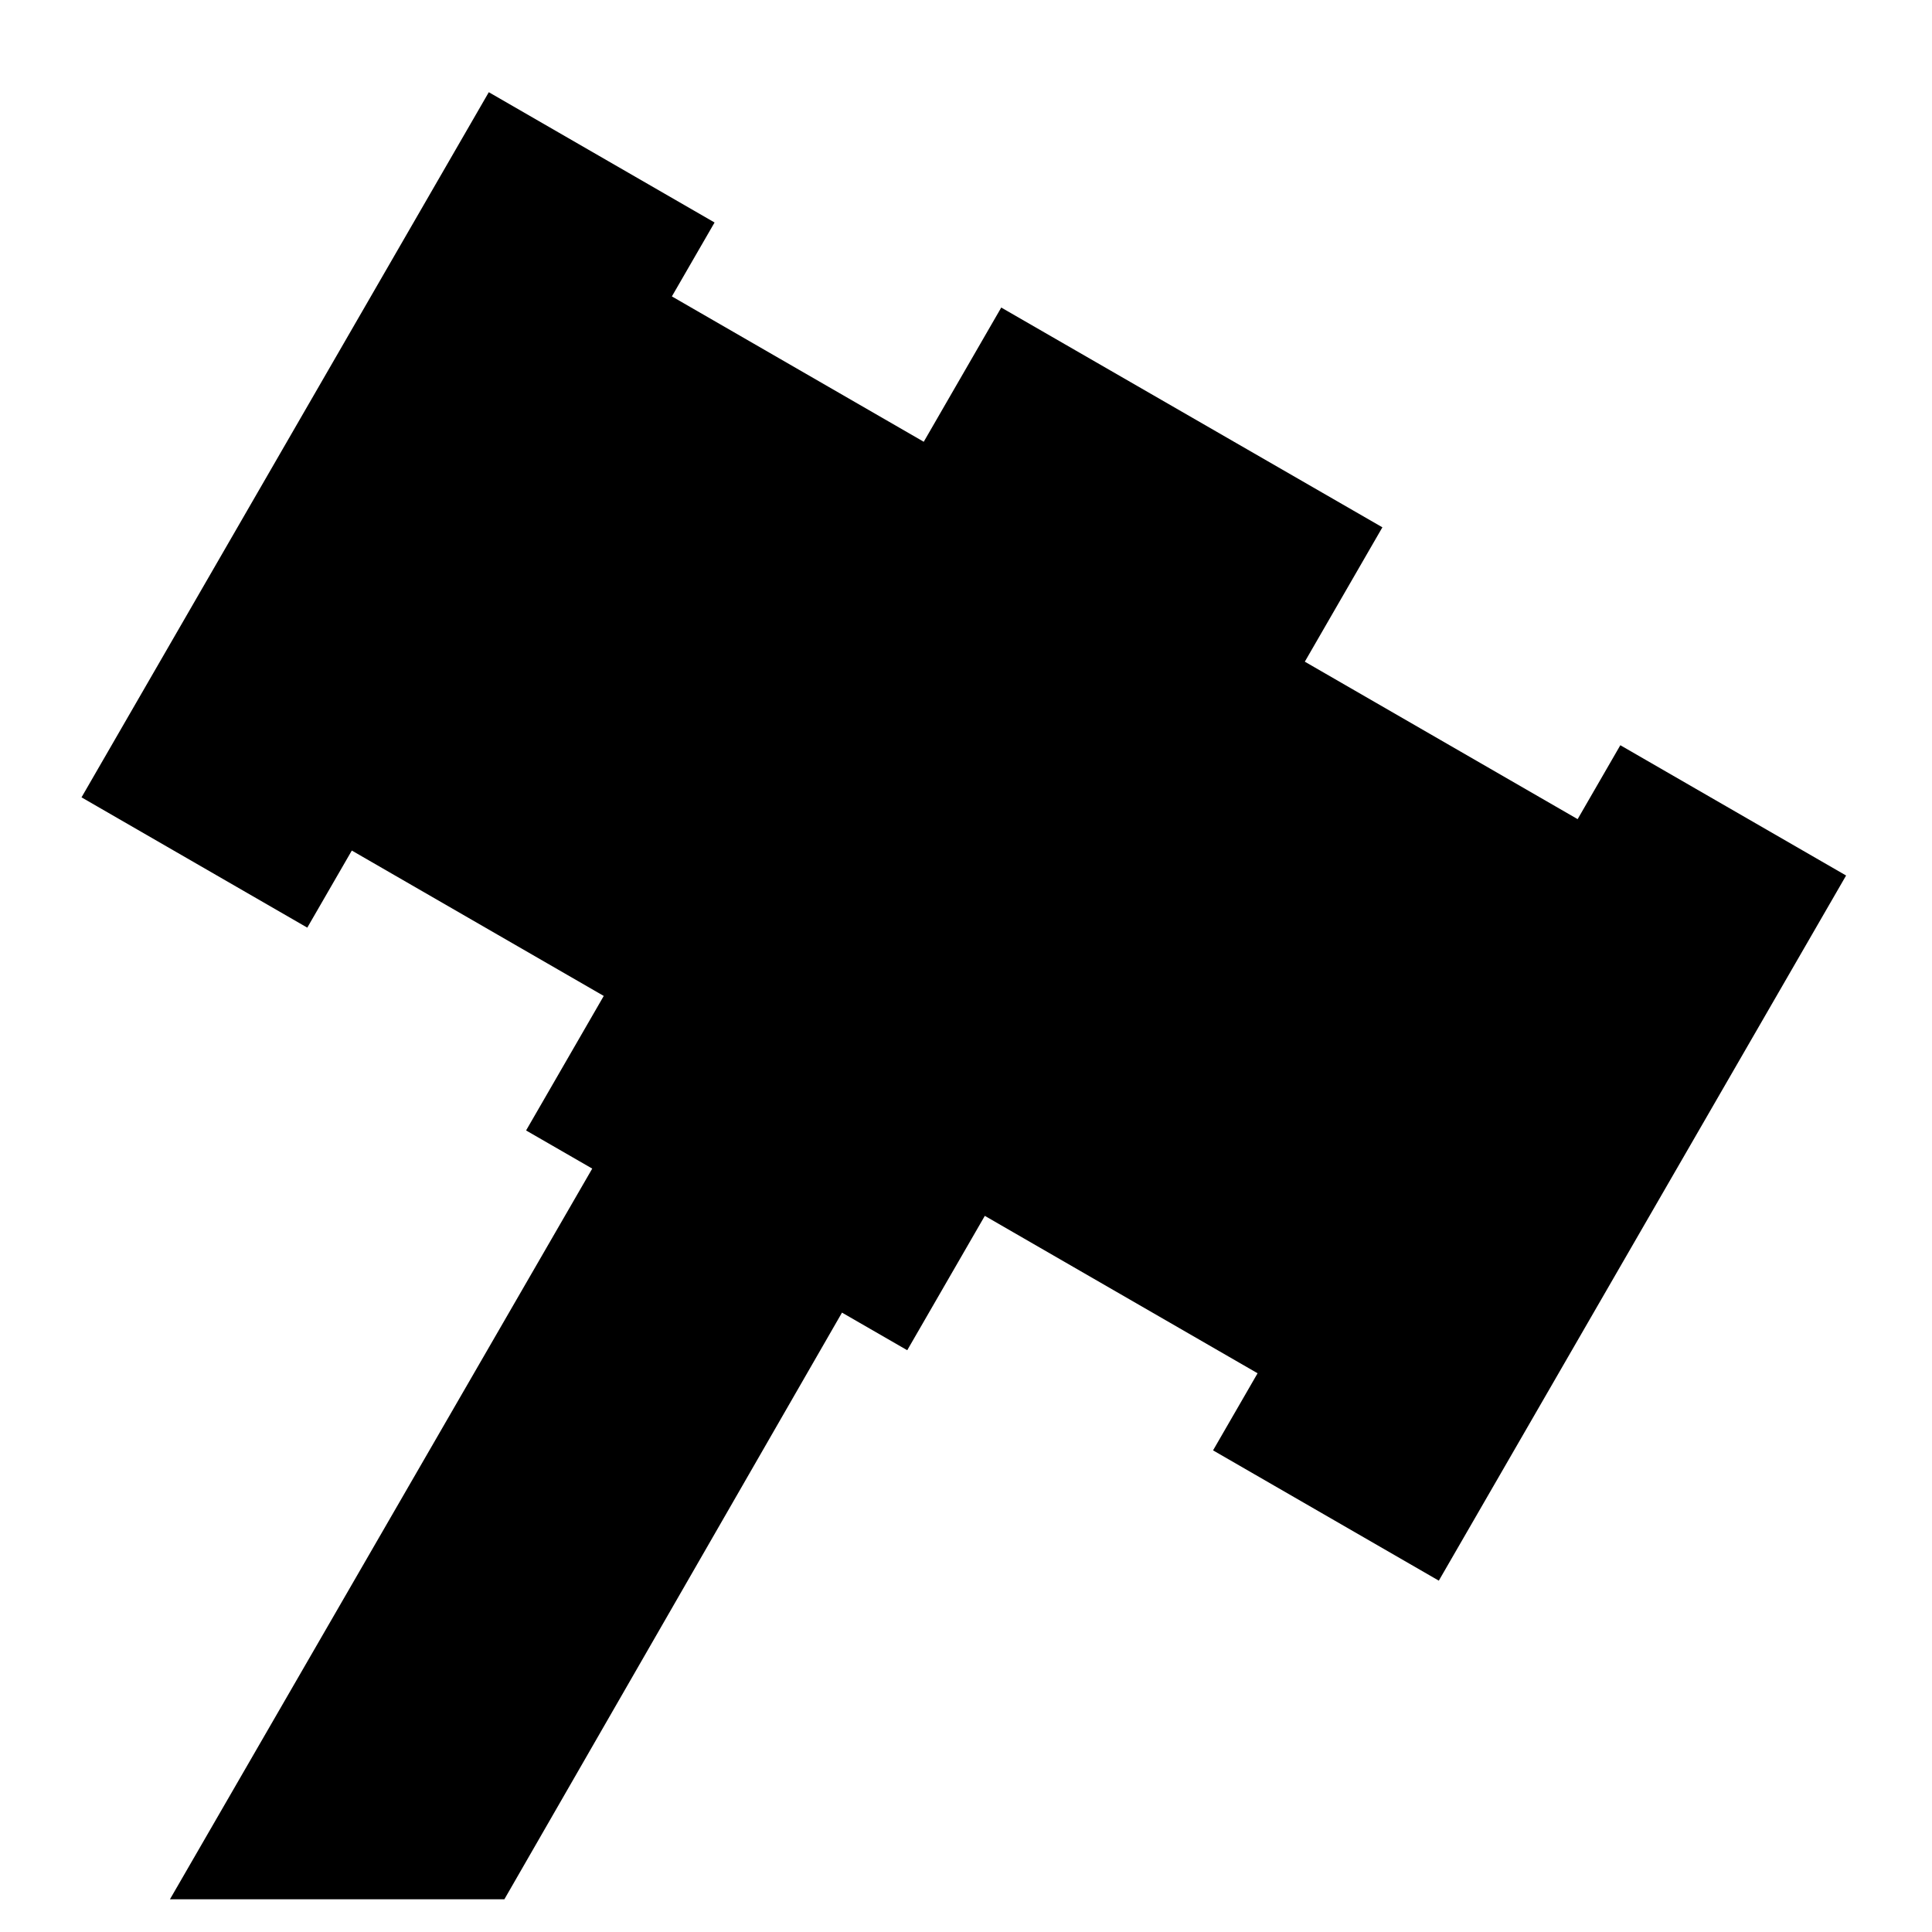
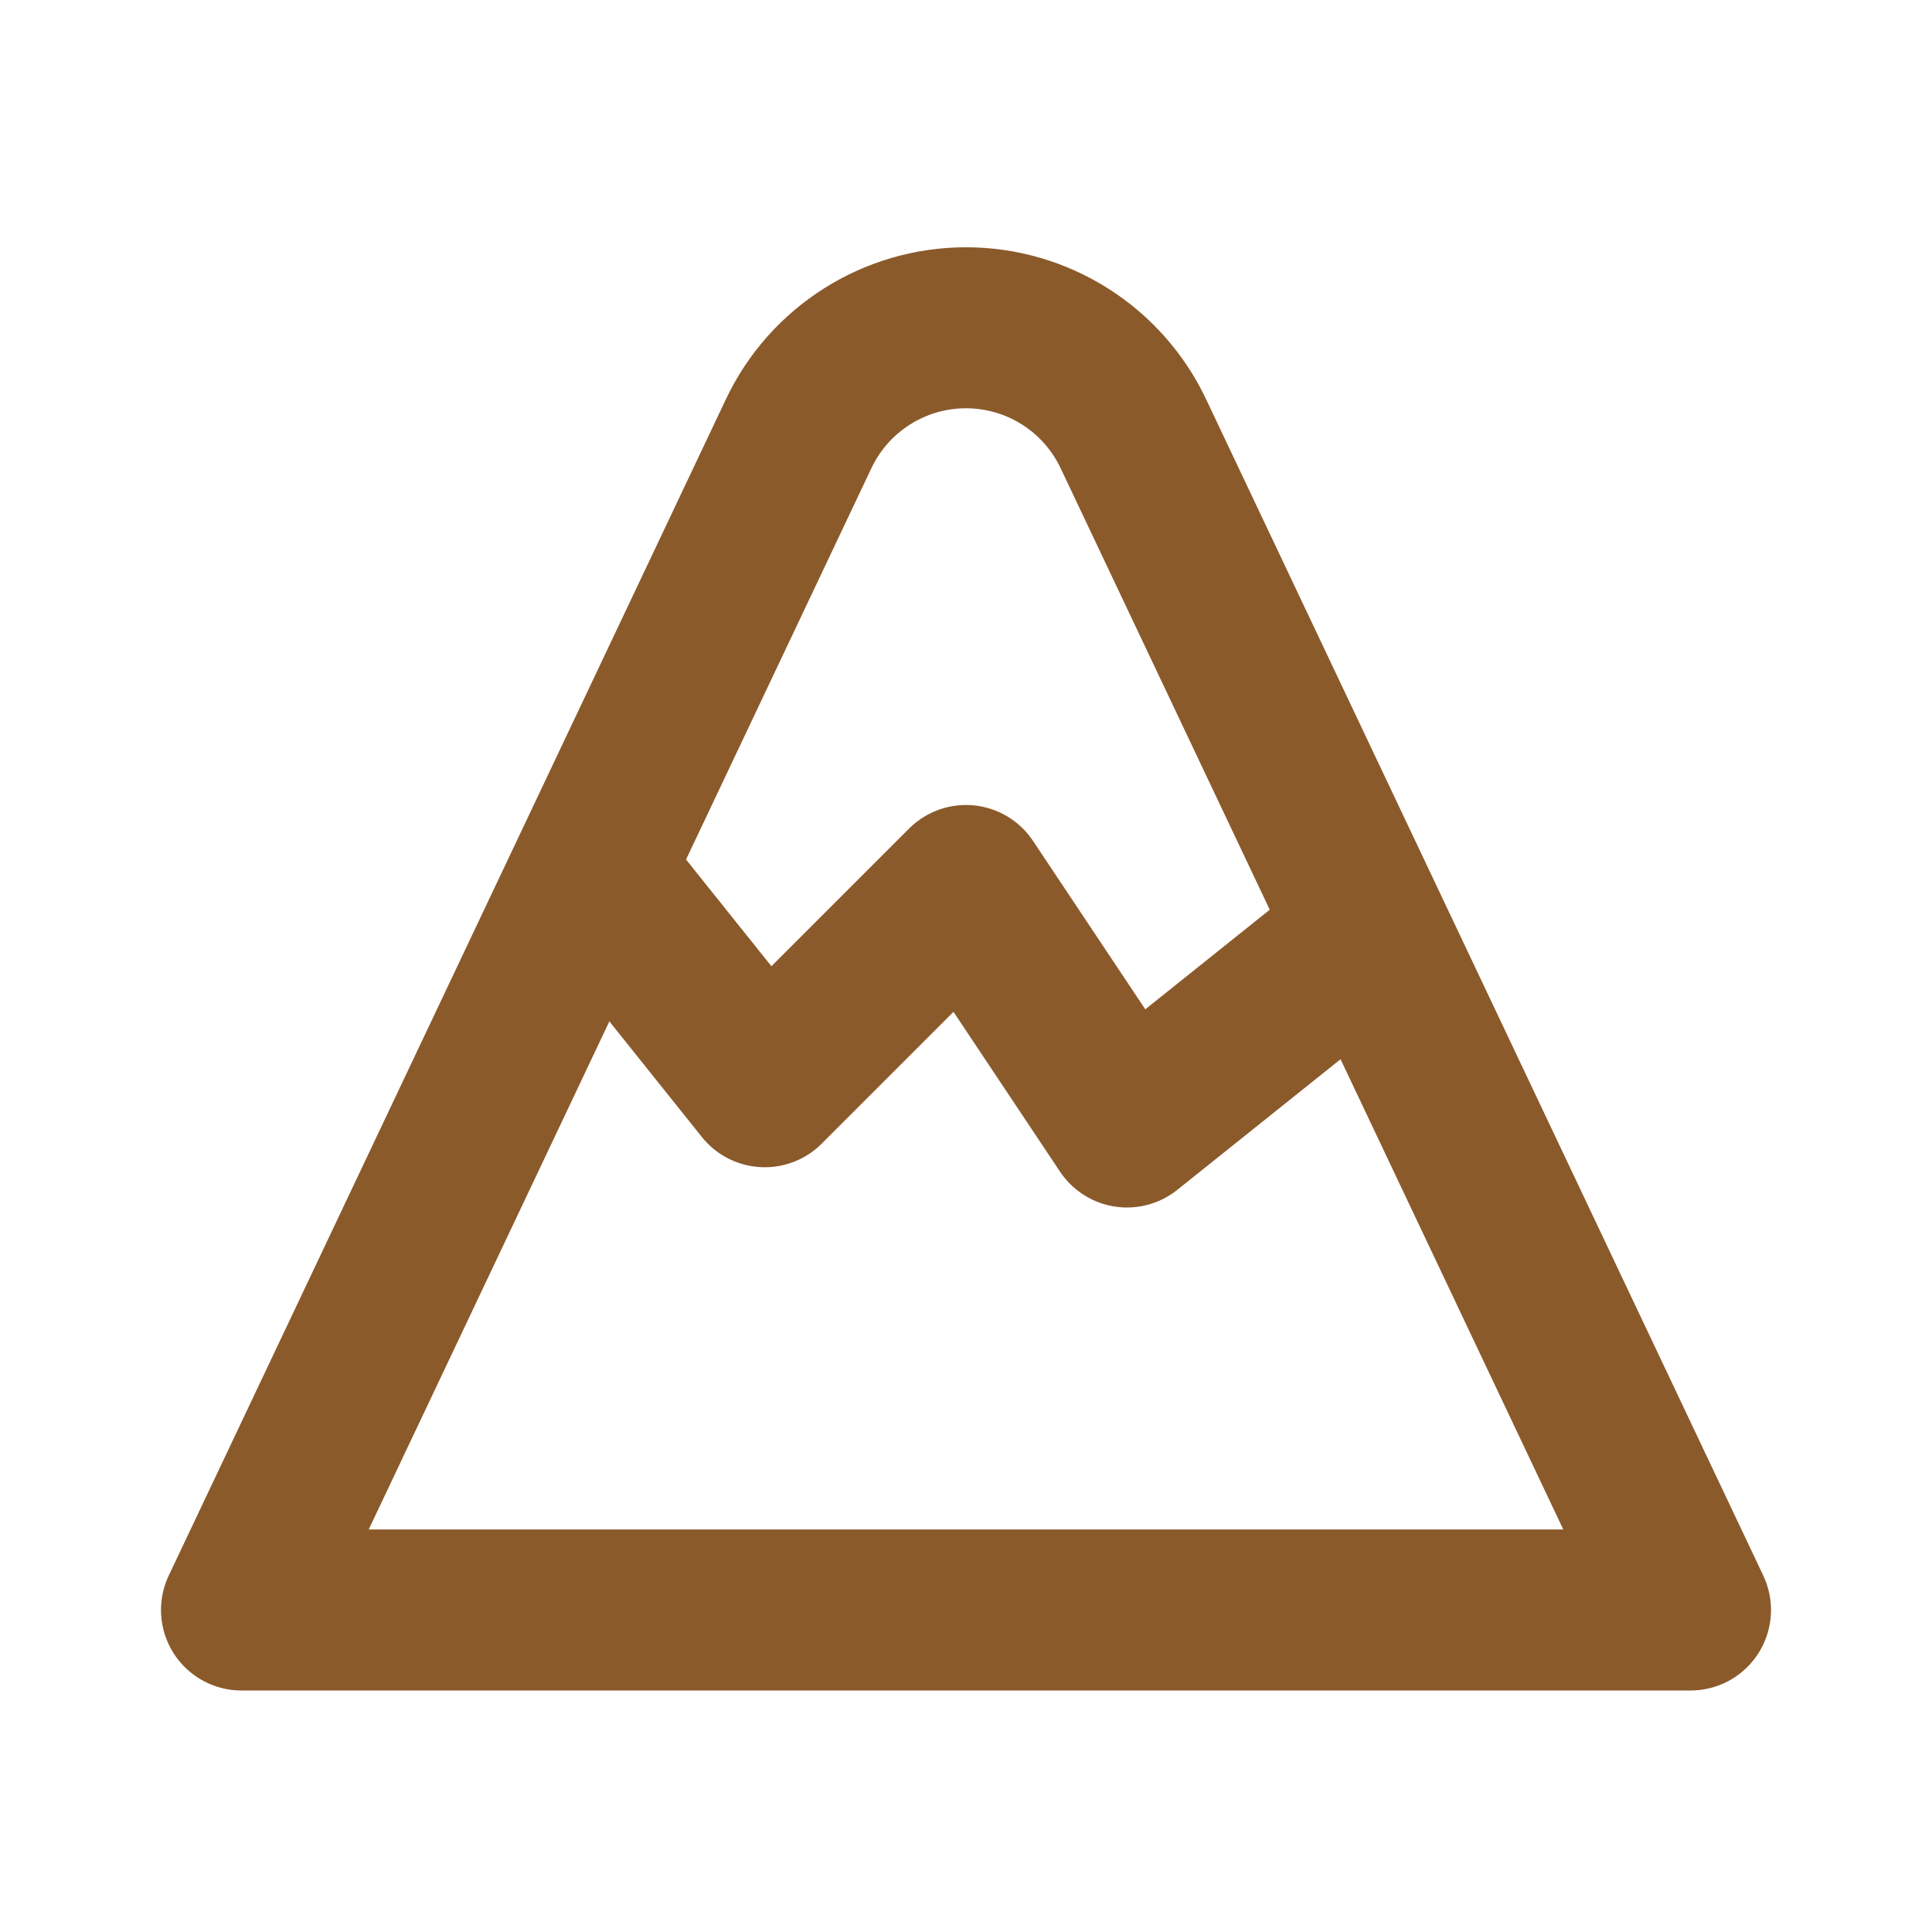
- <svg xmlns="http://www.w3.org/2000/svg" version="1.1" id="Layer_1" x="0px" y="0px" width="613" height="613" viewBox="0 0 613 613" enable-background="new 0 0 613 613" xml:space="preserve">
-   <polygon points="514.111,236.451 500.566,259.903 414,209.944 438.617,167.311 317.683,97.581 293.093,140.167 213.179,94.047  226.724,70.597 155.091,29.257 25.866,252.989 97.499,294.329 111.627,269.869 191.564,316.001 166.92,358.681 187.909,370.783  53.924,602.616 160.033,602.616 267.156,416.477 287.854,428.411 312.471,385.778 399.014,435.722 384.886,460.183 456.519,501.523  585.744,277.791 " />
+ <svg xmlns="http://www.w3.org/2000/svg" width="24" height="24" viewBox="0 0 24 24" fill="none" stroke="#8B5A2B" stroke-width="2" stroke-linecap="round" stroke-linejoin="round">
+   <path d="M3 20h18l-6.921 -14.612a2.3 2.3 0 0 0 -4.158 0l-6.921 14.612" />
+   <path d="M7.5 11l2 2.5l2.5 -2.5l2 3l2.5 -2" />
</svg>
